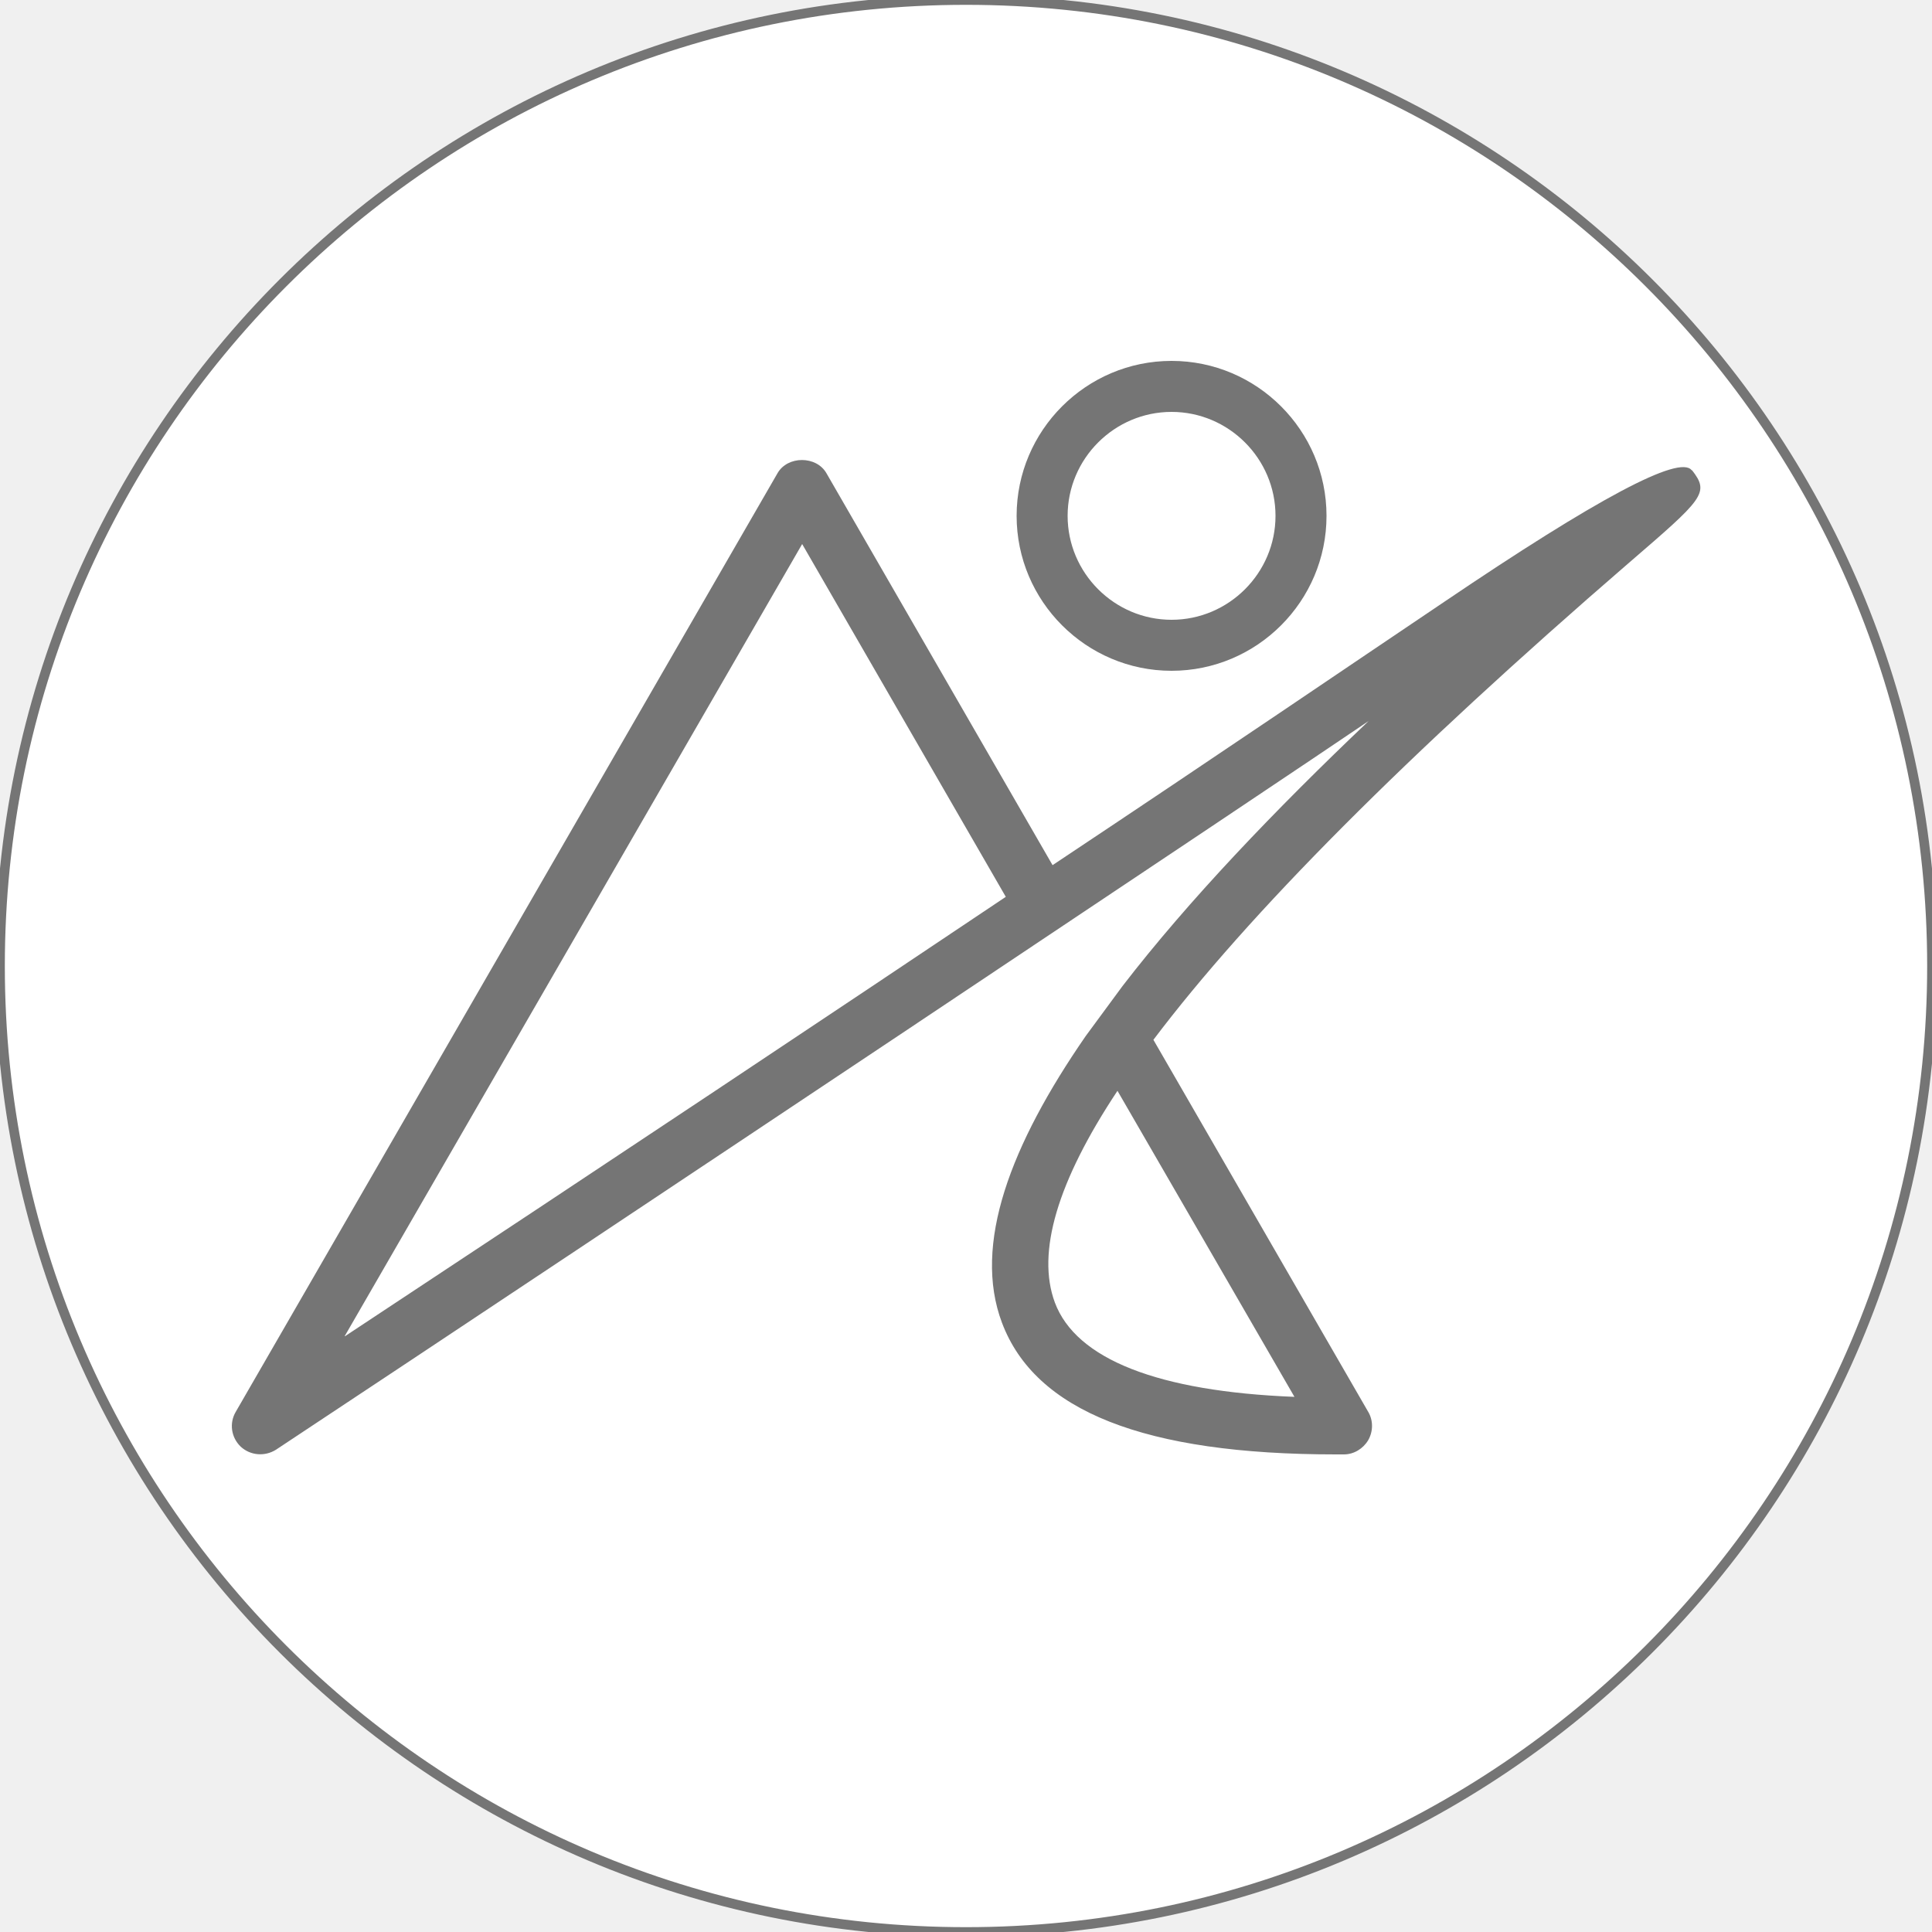
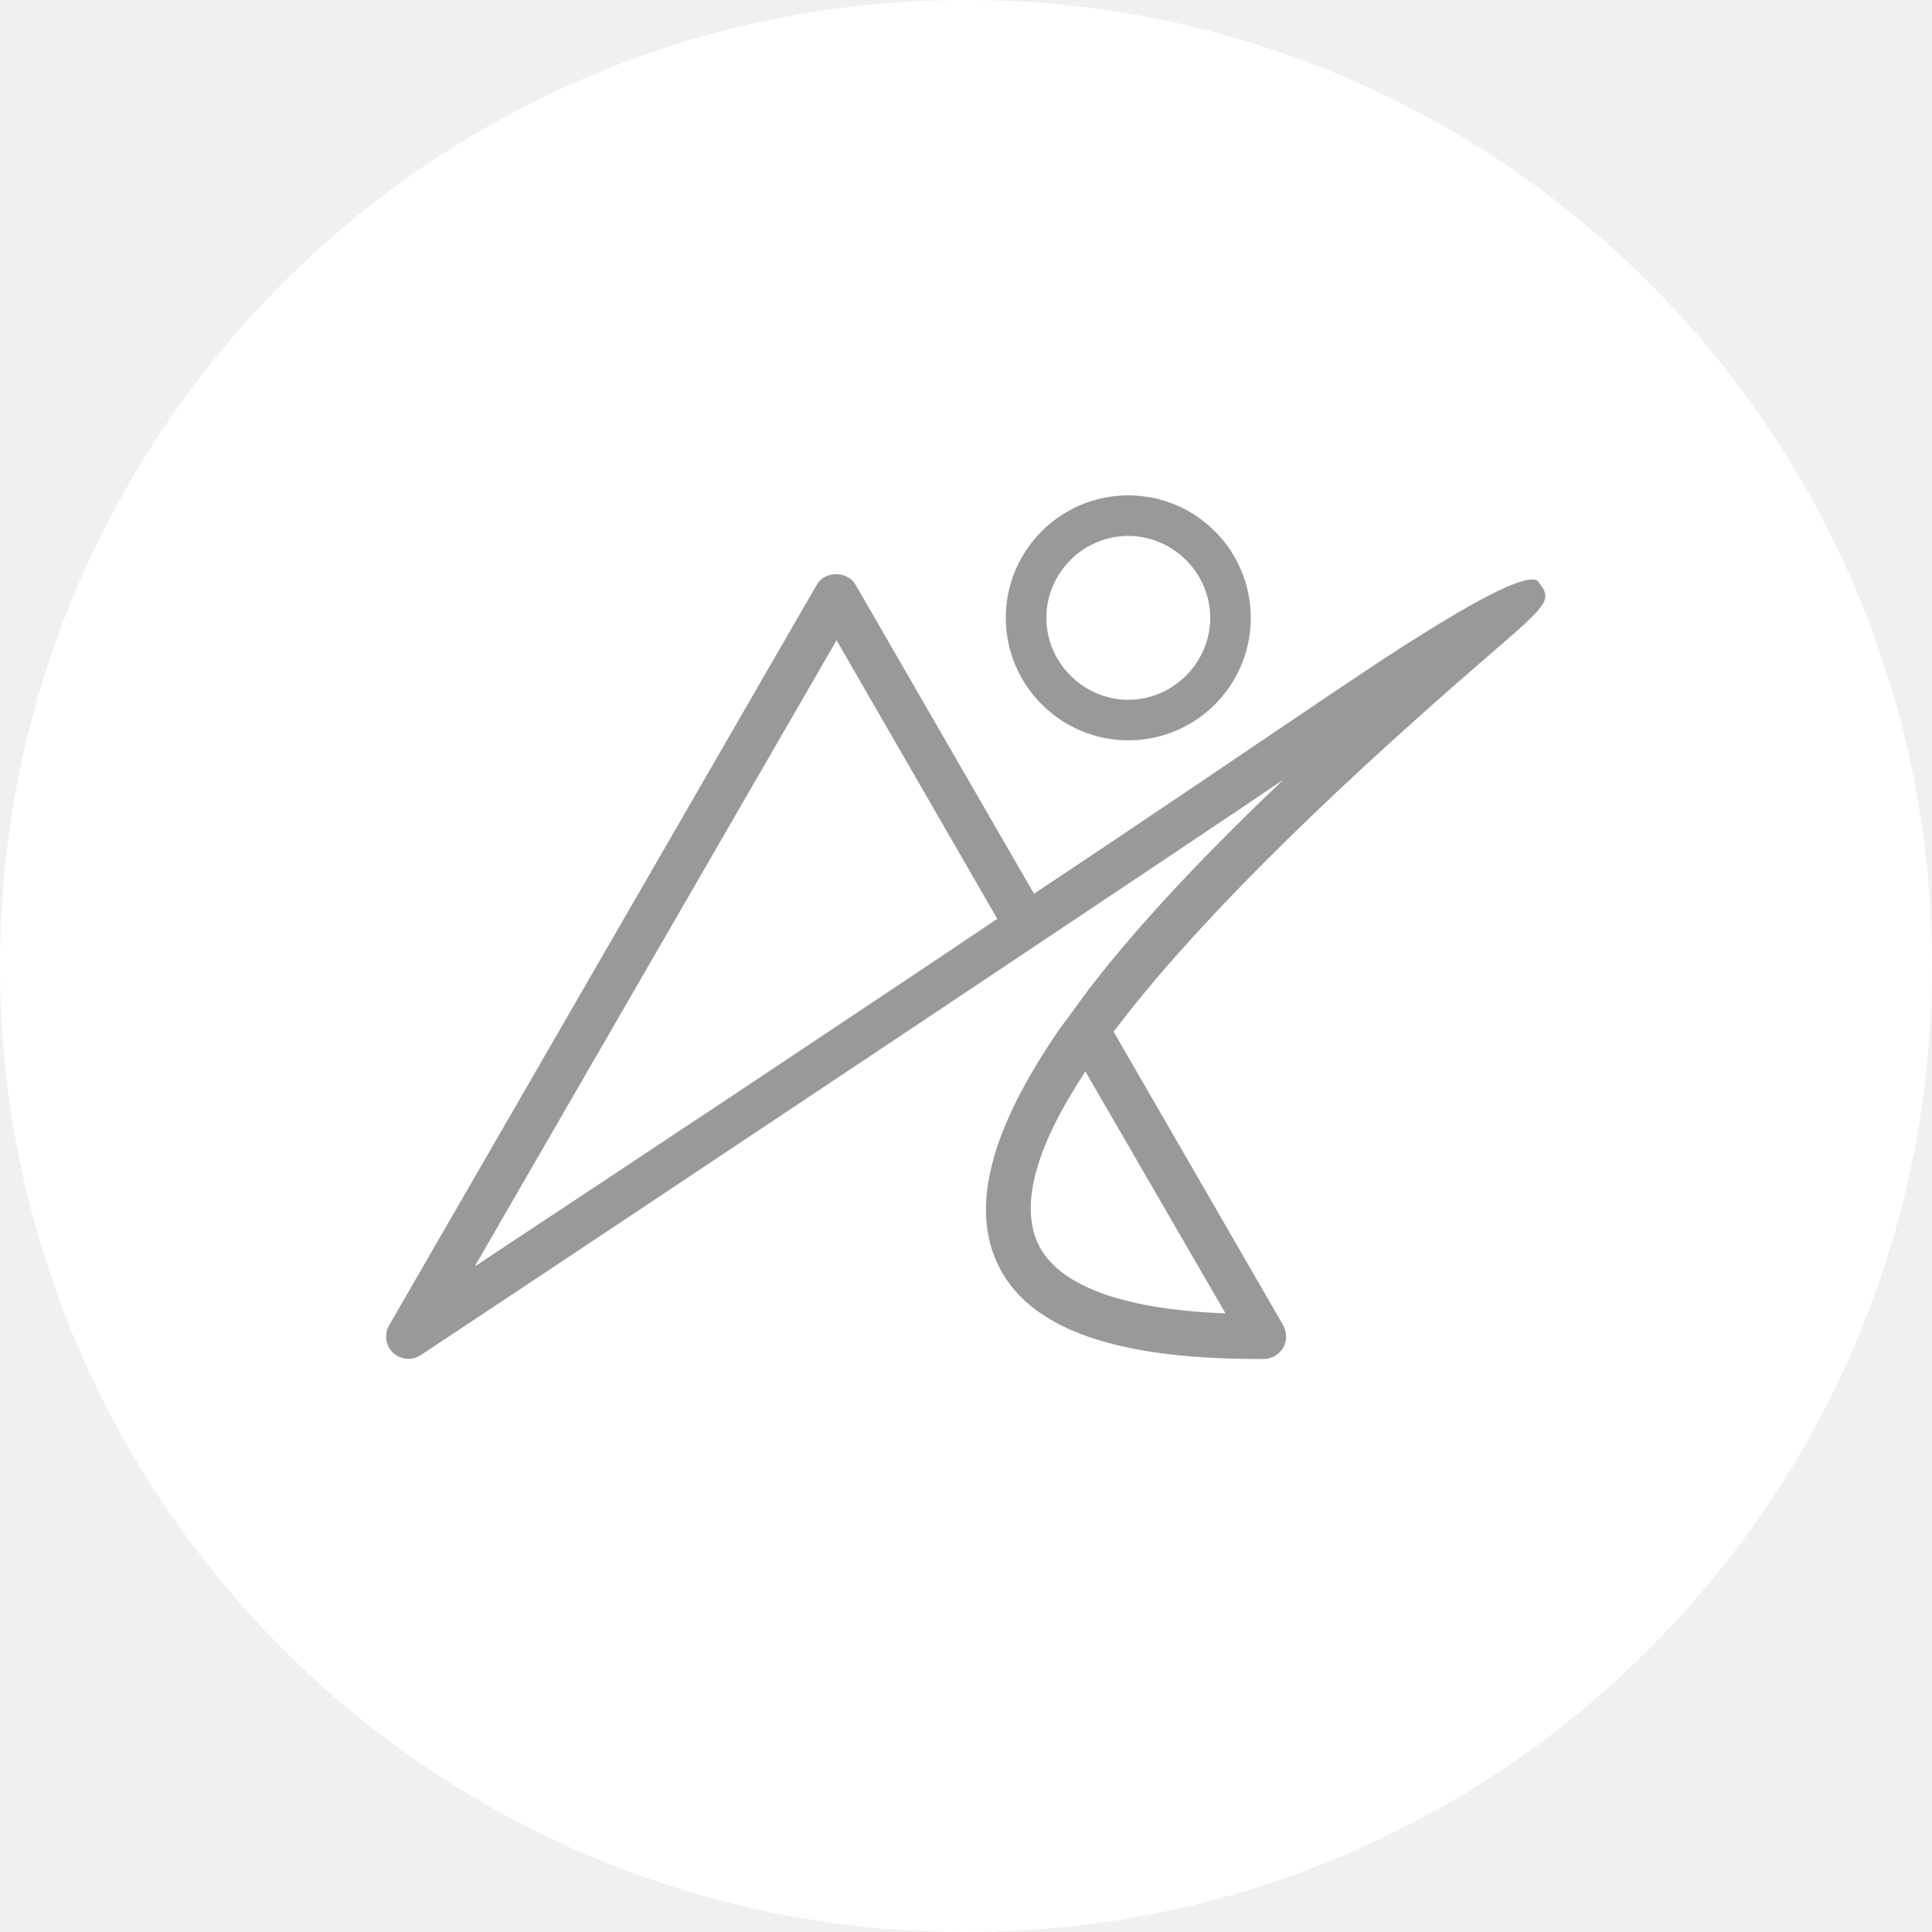
<svg xmlns="http://www.w3.org/2000/svg" id="Layer_1" version="1.1" viewBox="0 0 50 50">
  <defs>
    <style>
      .st0 {
-         fill: #757575;
+         fill: #fff;
      }

      .st1 {
-         fill: #fff;
-         stroke: #757575;
-         stroke-miterlimit: 10;
-         stroke-width: .25px;
+         fill: #999;
      }
    </style>
  </defs>
-   <circle class="st1" cx="25" cy="25" r="25" />
+   <circle class="st0" cx="25" cy="25" r="25" />
  <g>
-     <path class="st0" d="M43.78,12.17c-.31-.41-2.45.73-6.41,3.41-2.38,1.6-5.68,3.85-10.13,6.81l-5.85-10.14c-.26-.46-1.01-.46-1.27,0l-14.02,24.29c-.17.29-.12.66.13.9.25.23.62.26.91.08,8.07-5.34,26.27-17.49,28.28-18.86-2.42,2.3-4.66,4.64-6.37,6.86l-.95,1.29c-1.95,2.82-2.93,5.4-2.17,7.42.86,2.29,3.69,3.41,8.64,3.41h.21c.26,0,.5-.15.63-.37.13-.23.13-.51,0-.73l-5.56-9.63c2.46-3.26,6.55-7.37,12.29-12.33,1.95-1.68,2.11-1.82,1.65-2.41,0,0,0,0-.01,0ZM8.92,34.58l11.84-20.5,5.27,9.13c-4.55,3.05-10.18,6.8-17.1,11.37h-.01ZM33.49,36.15c-3.51-.14-5.64-.97-6.19-2.44-.48-1.29.06-3.13,1.62-5.48l4.58,7.92h0Z" />
-     <path class="st0" d="M30.32,17.36c-2.21,0-4.01-1.8-4.01-4.01s1.8-4.01,4.01-4.01,4.01,1.8,4.01,4.01-1.8,4.01-4.01,4.01ZM30.32,10.66c-1.48,0-2.69,1.21-2.69,2.69s1.21,2.69,2.69,2.69,2.69-1.21,2.69-2.69-1.21-2.69-2.69-2.69Z" />
+     <path class="st1" d="M39.82,15.06c-.24-.32-1.93.58-5.06,2.69-1.88,1.26-4.48,3.04-8,5.38l-4.62-8c-.21-.36-.8-.36-1,0l-11.07,19.17c-.13.23-.09.52.1.71.2.18.49.21.72.06,6.37-4.22,20.74-13.81,22.32-14.89-1.91,1.82-3.68,3.66-5.03,5.42l-.75,1.02c-1.54,2.23-2.31,4.26-1.71,5.86.68,1.81,2.91,2.69,6.82,2.69h.17c.21,0,.39-.12.5-.29.1-.18.1-.4,0-.58l-4.39-7.6c1.94-2.57,5.17-5.82,9.7-9.73,1.54-1.33,1.67-1.44,1.3-1.9,0,0,0,0,0,0ZM12.3,32.75l9.35-16.18,4.16,7.21c-3.59,2.41-8.04,5.37-13.5,8.98h0ZM31.7,33.99c-2.77-.11-4.45-.77-4.89-1.93-.38-1.02.05-2.47,1.28-4.33l3.62,6.25h0Z" />
+     <path class="st1" d="M29.2,19.16c-1.74,0-3.17-1.42-3.17-3.17s1.42-3.17,3.17-3.17,3.17,1.42,3.17,3.17-1.42,3.17-3.17,3.17ZM29.2,13.87c-1.17,0-2.12.96-2.12,2.12s.96,2.12,2.12,2.12,2.12-.96,2.12-2.12-.96-2.12-2.12-2.12Z" />
  </g>
</svg>
